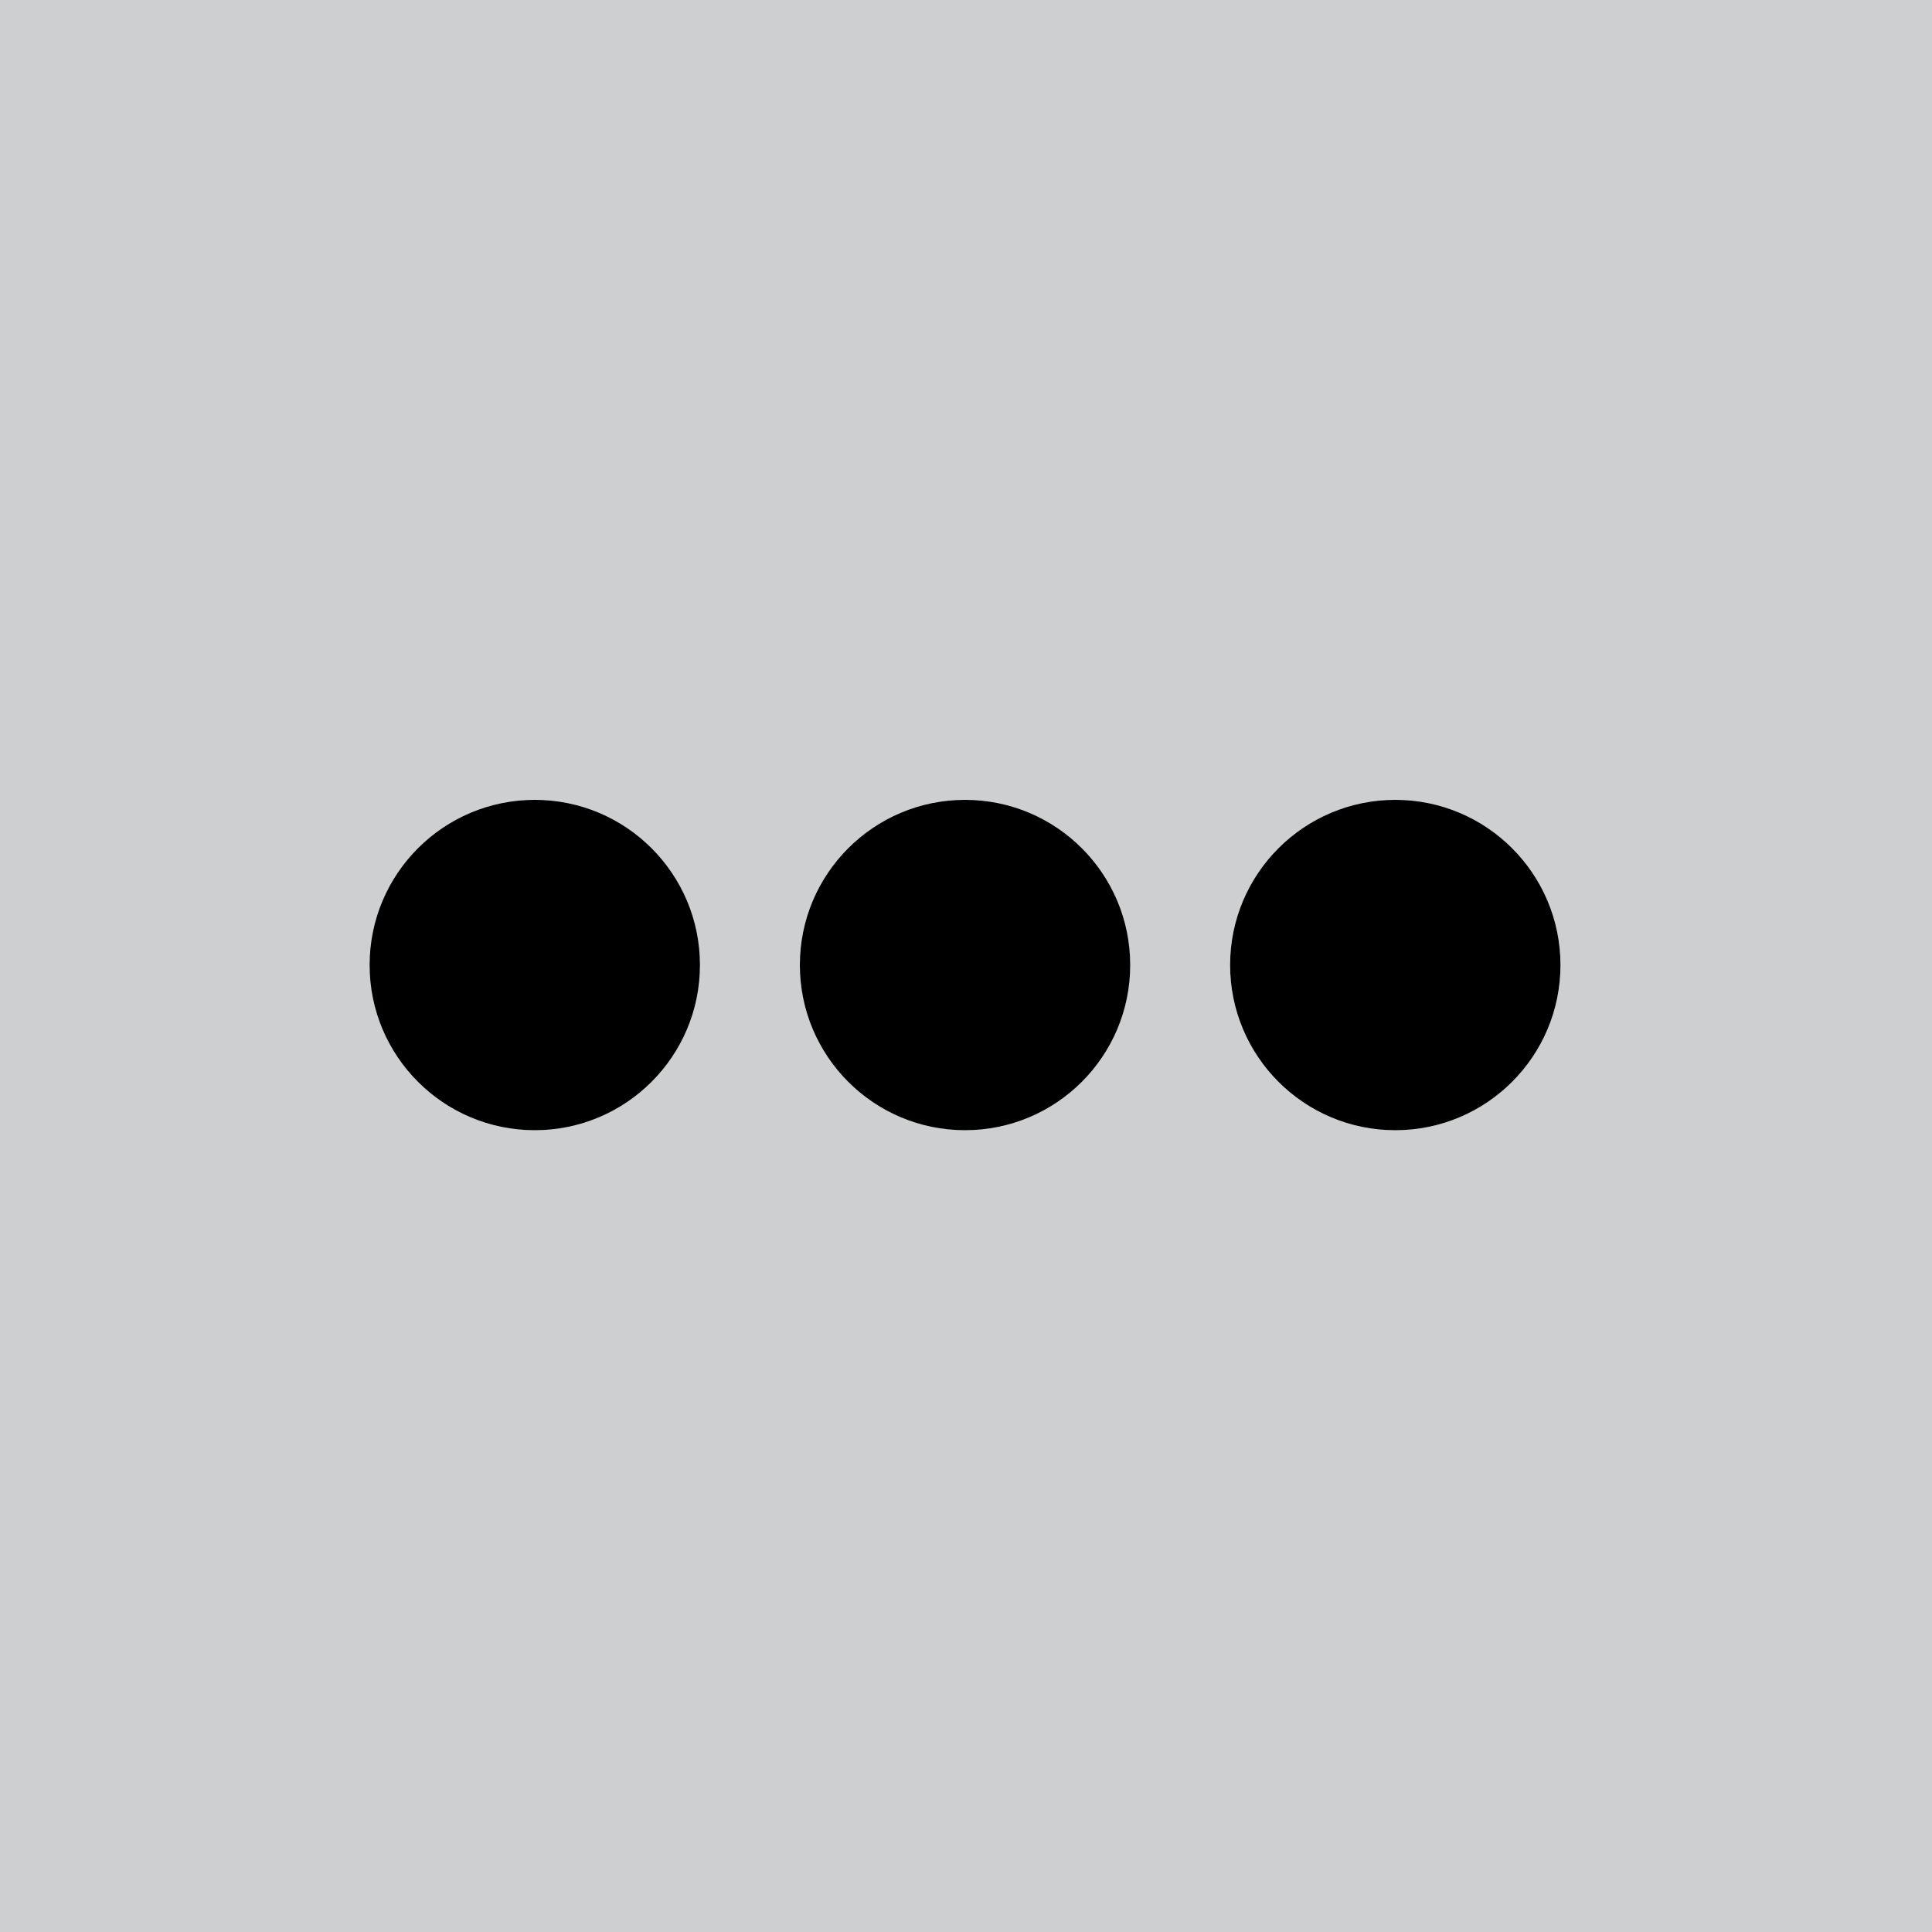
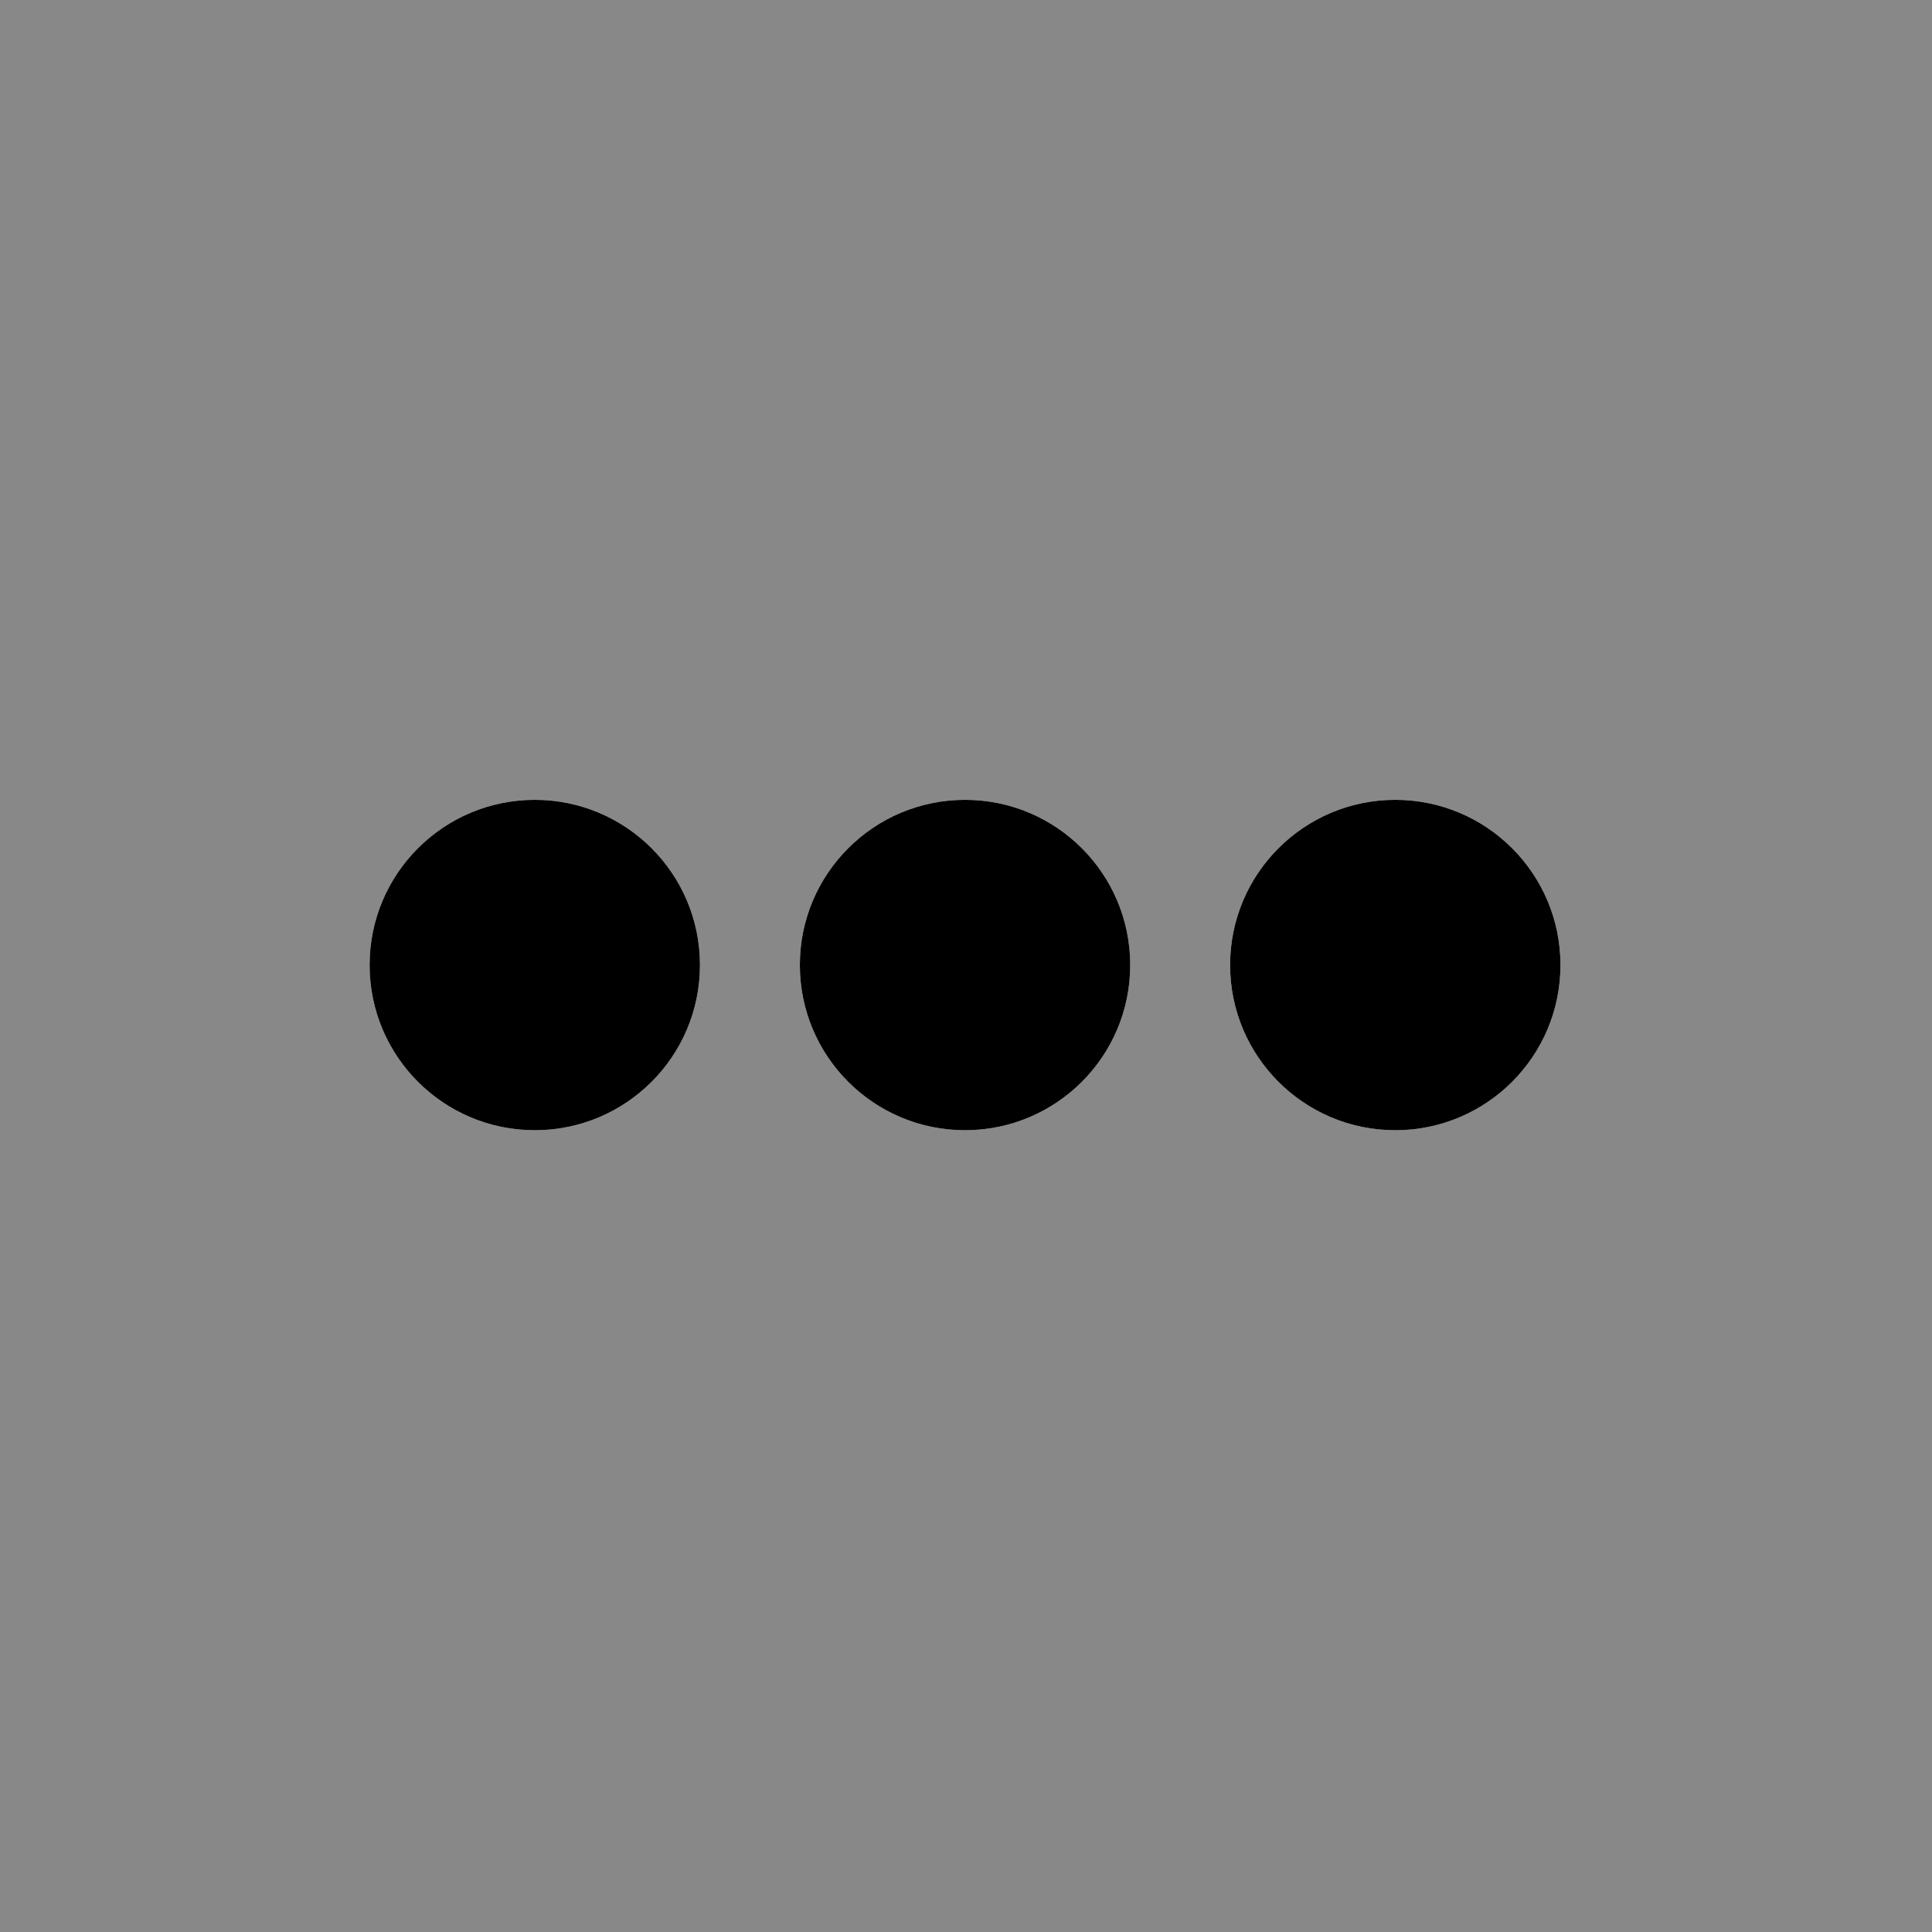
<svg xmlns="http://www.w3.org/2000/svg" version="1.1" id="Layer_1" x="0px" y="0px" viewBox="0 0 1000 1000" style="enable-background:new 0 0 1000 1000;" xml:space="preserve">
  <style type="text/css">
- 	.st0{fill:#CDCFD0;}
+ 	.st0{fill:#888888;}
</style>
  <g>
    <path class="st0" d="M0,0v1000h1000V0H0z M276.8,585c-47.2,0-85.5-38.3-85.5-85.5s38.3-85.5,85.5-85.5s85.5,38.3,85.5,85.5   S324,585,276.8,585z M499.5,585c-47.2,0-85.5-38.3-85.5-85.5s38.3-85.5,85.5-85.5s85.5,38.3,85.5,85.5S546.7,585,499.5,585z    M722.2,585c-47.2,0-85.5-38.3-85.5-85.5S675,414,722.2,414s85.5,38.3,85.5,85.5S769.4,585,722.2,585z" />
    <circle cx="499.5" cy="499.5" r="85.5" />
    <circle cx="722.2" cy="499.5" r="85.5" />
    <circle cx="276.8" cy="499.5" r="85.5" />
  </g>
</svg>
